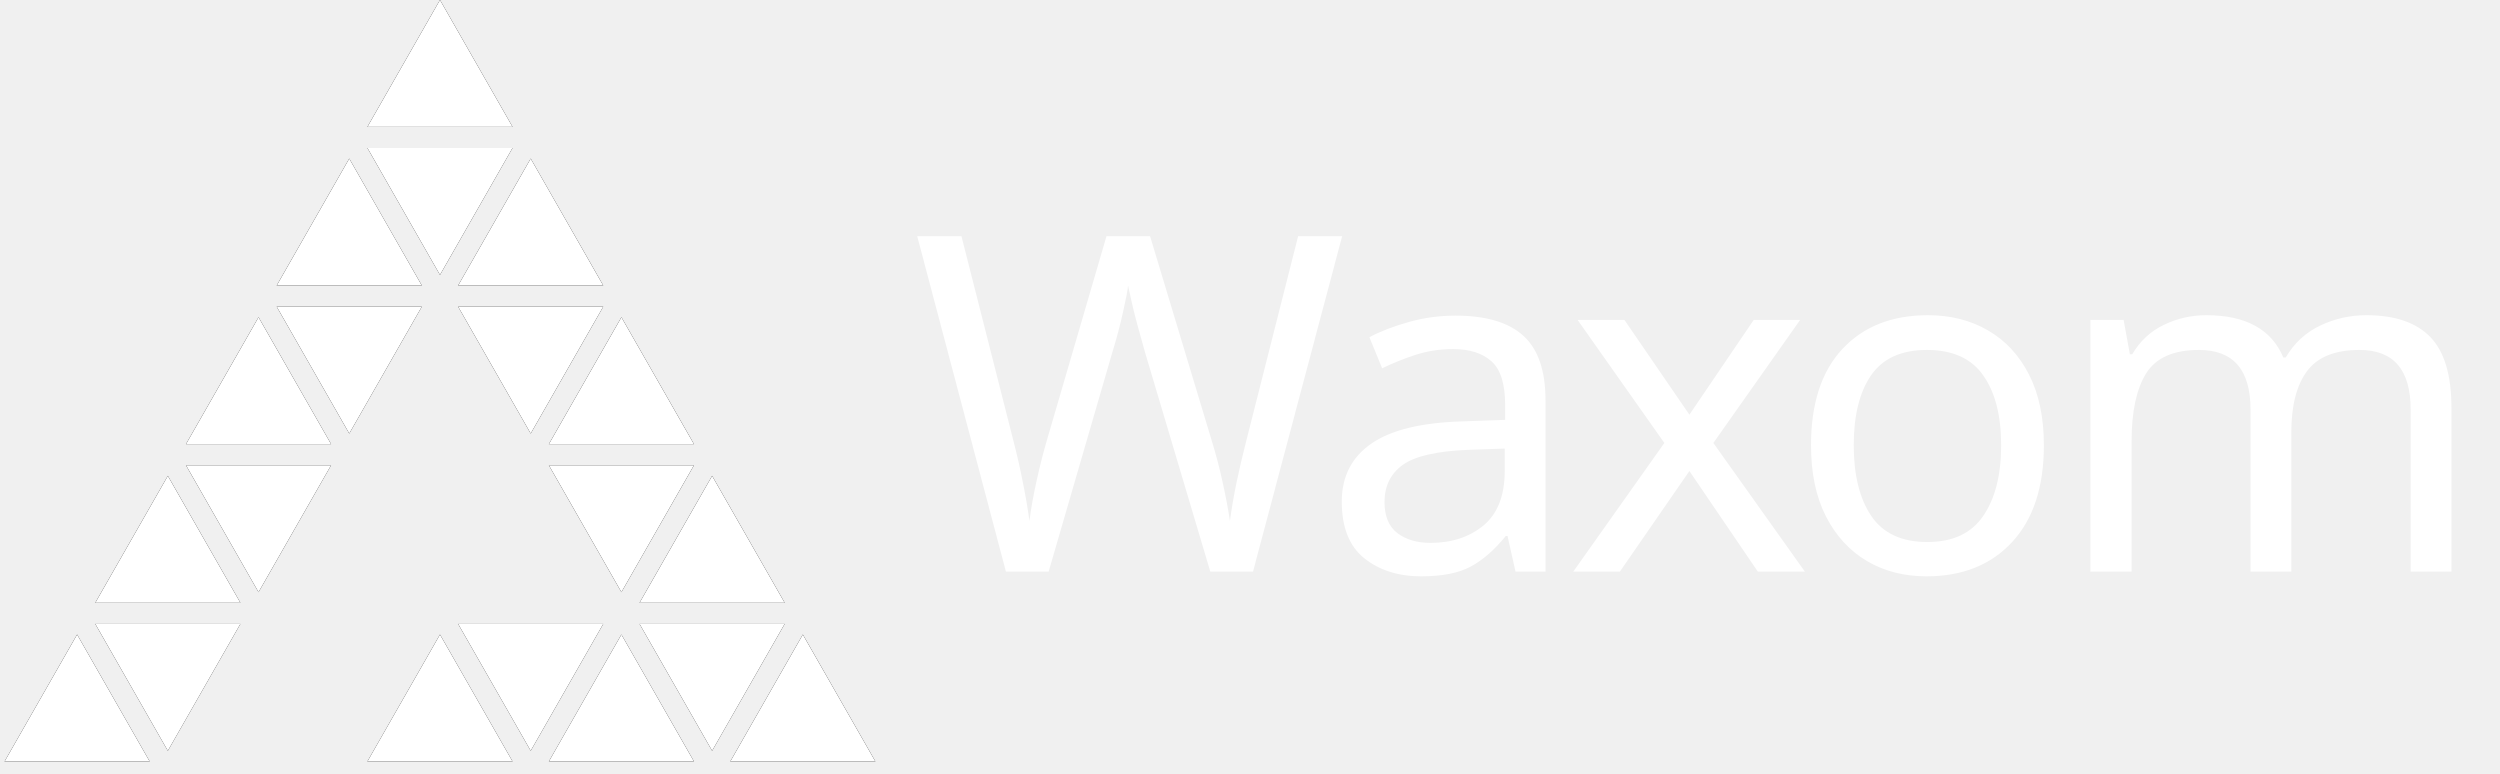
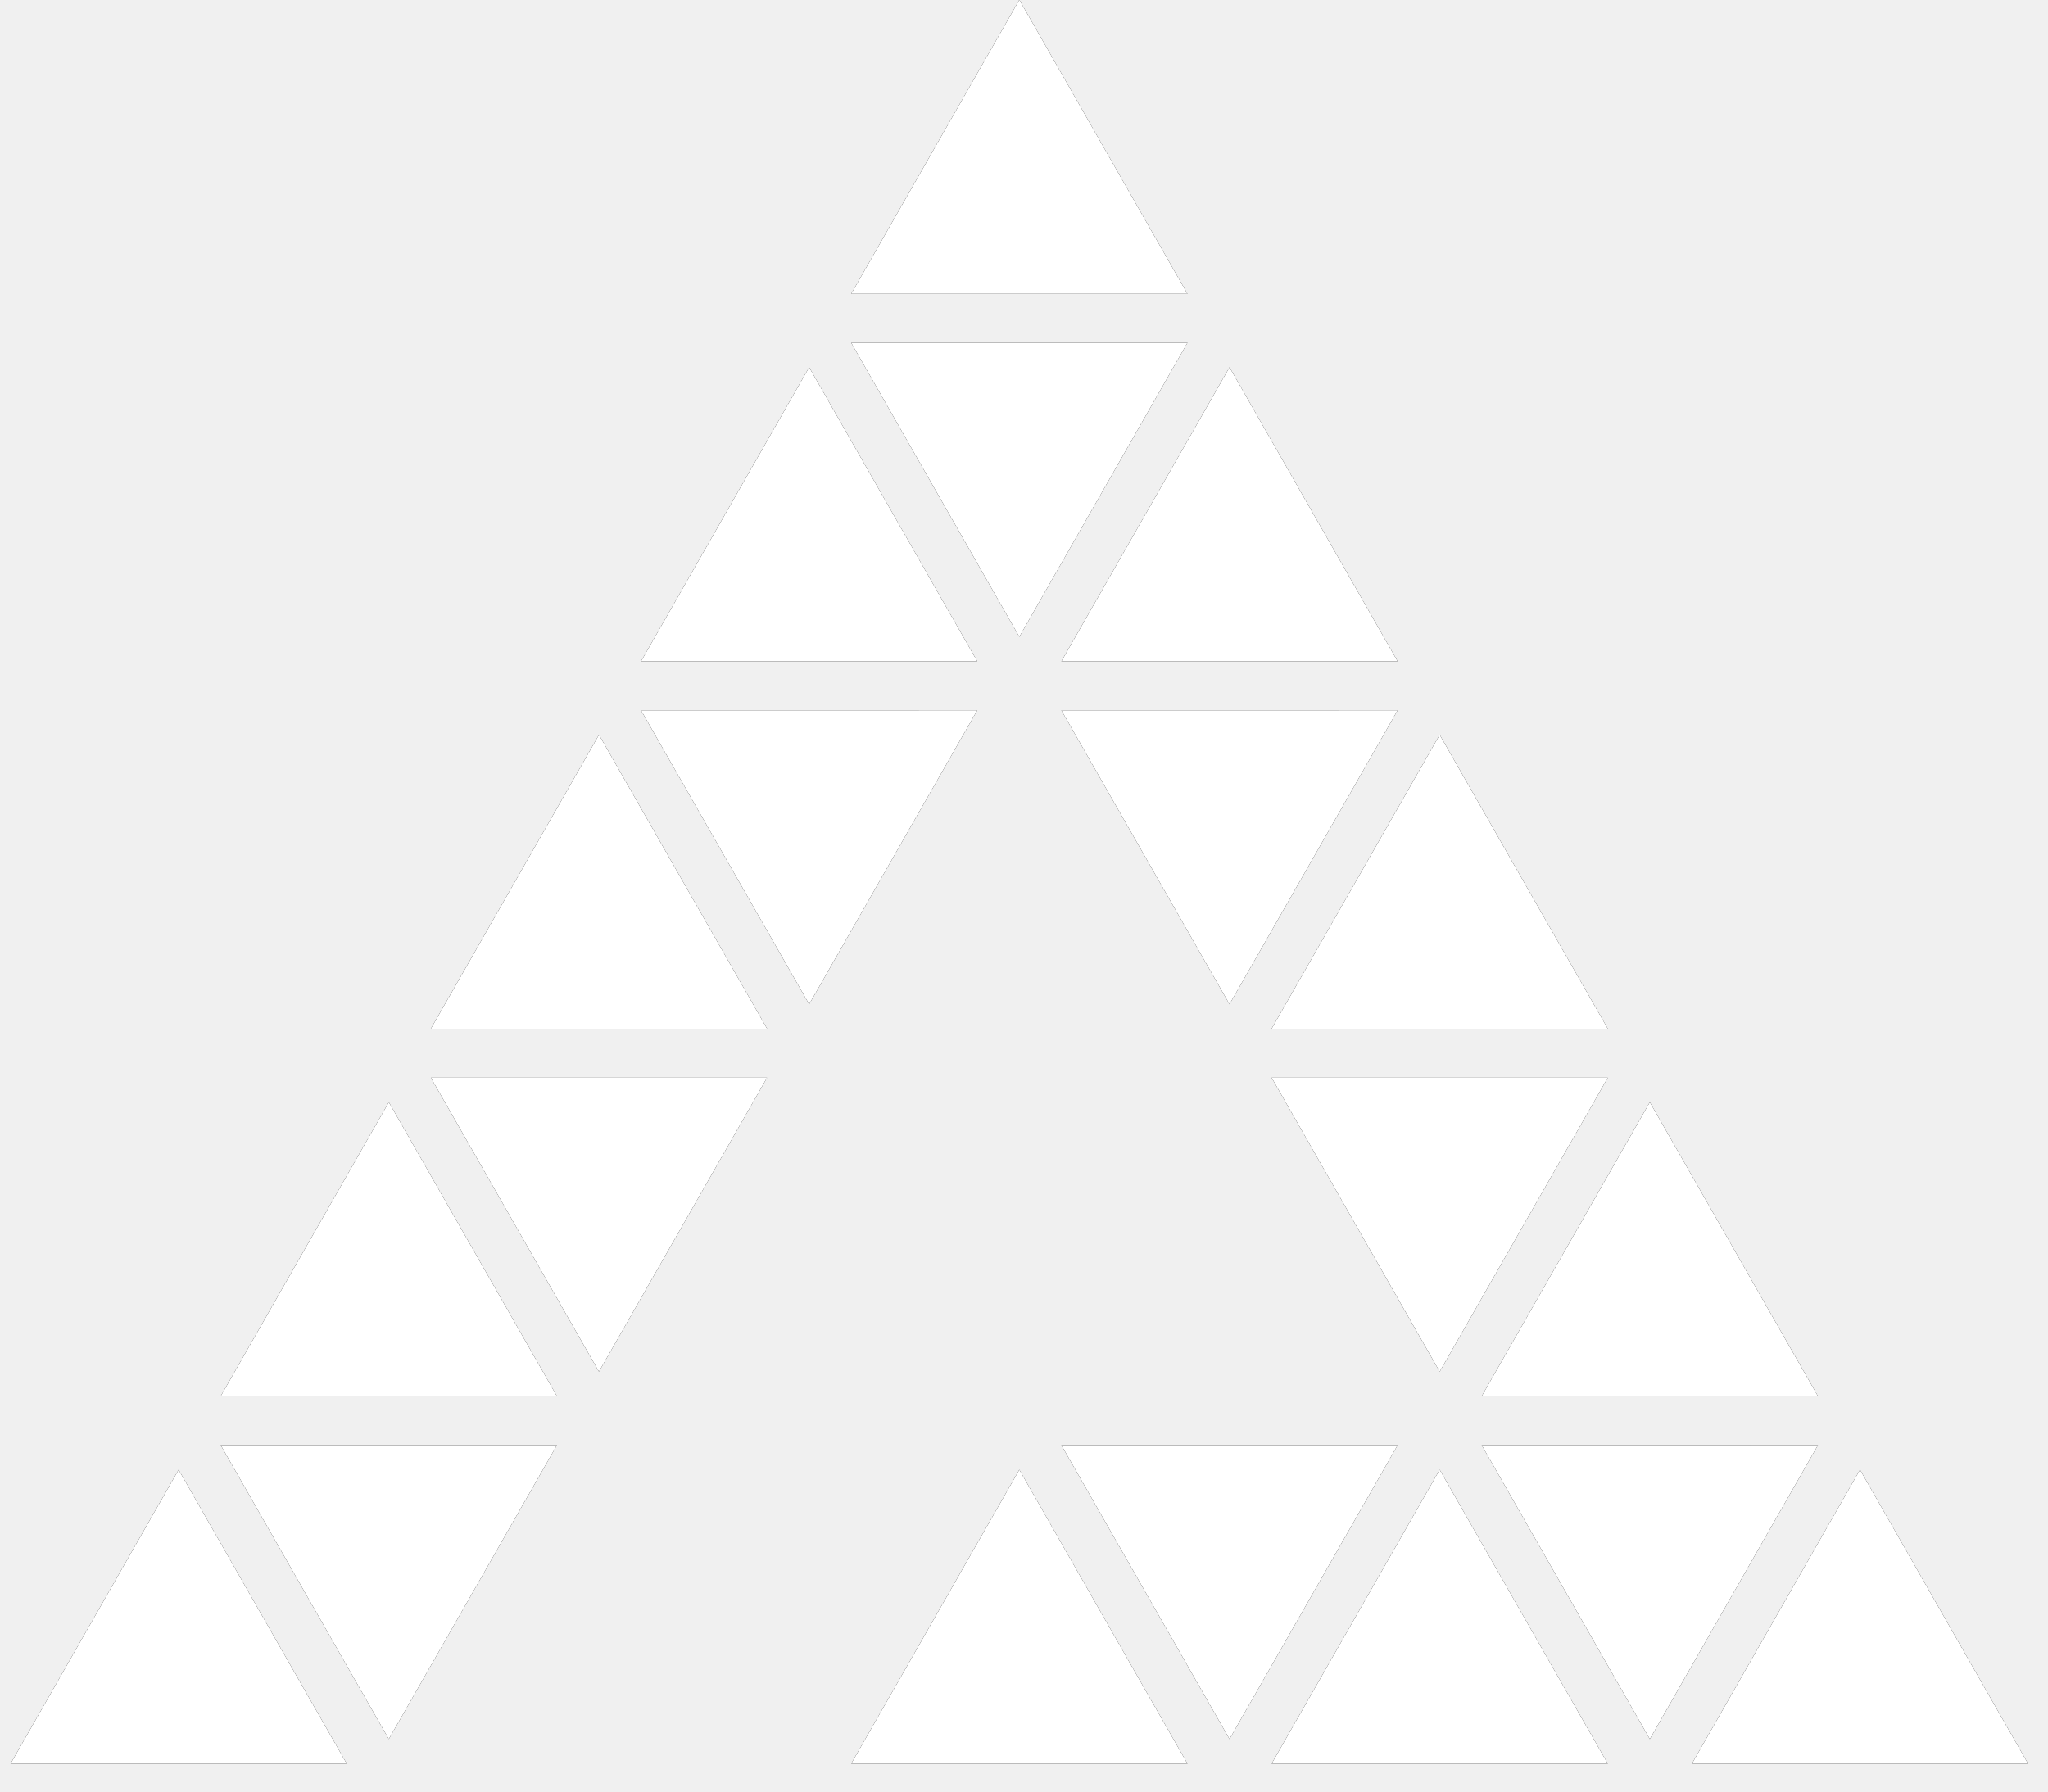
- <svg xmlns="http://www.w3.org/2000/svg" width="181" height="56" viewBox="0 0 181 56">
+ <svg xmlns="http://www.w3.org/2000/svg" width="64" height="56" viewBox="0 0 64 56">
  <g>
    <g>
-       <g>
-         <path d="M31.854 19.905L26.6 10.713h10.508zm-1.314.766H20.032l5.254-9.191zm2.628 0l5.254-9.191 5.254 9.191zm10.508 1.53l-5.254 9.189-5.254-9.188zm-13.136 0l-5.254 9.189-5.254-9.188zm-11.822.766l5.253 9.187H13.465zm21.02 9.187l5.252-9.187 5.253 9.187zm-2.63-22.97H26.6l5.254-9.19zm2.63 24.502h10.505l-5.253 9.188zm-26.273 0H23.97l-5.253 9.188zm-1.314.765l5.253 9.19H6.897zm34.152 9.19l5.254-9.19 5.254 9.19zm10.508 1.53l-5.254 9.188-5.254-9.187zm-13.135 0l-5.254 9.188-5.254-9.187zm-36.779 0h10.507L12.15 54.36zm-1.315.768l5.254 9.189H.33zm26.272 0l5.254 9.189H26.6zm13.136 0l5.253 9.189H39.738zm18.387 9.189H52.873l5.252-9.189z" />
-         <path fill="#fff" d="M31.854 19.905L26.6 10.713h10.508zm-1.314.766H20.032l5.254-9.191zm2.628 0l5.254-9.191 5.254 9.191zm10.508 1.53l-5.254 9.189-5.254-9.188zm-13.136 0l-5.254 9.189-5.254-9.188zm-11.822.766l5.253 9.187H13.465zm21.02 9.187l5.252-9.187 5.253 9.187zm-2.63-22.97H26.6l5.254-9.19zm2.63 24.502h10.505l-5.253 9.188zm-26.273 0H23.97l-5.253 9.188zm-1.314.765l5.253 9.19H6.897zm34.152 9.19l5.254-9.19 5.254 9.19zm10.508 1.53l-5.254 9.188-5.254-9.187zm-13.135 0l-5.254 9.188-5.254-9.187zm-36.779 0h10.507L12.15 54.36zm-1.315.768l5.254 9.189H.33zm26.272 0l5.254 9.189H26.6zm13.136 0l5.253 9.189H39.738zm18.387 9.189H52.873l5.252-9.189z" />
-       </g>
-       <g>
-         <g>
-           <text fill="#fff" dominant-baseline="text-before-edge" font-family="'Raleway','Raleway-Regular'" font-size="34" font-style="none" font-weight="400" transform="translate(66 15)">
-             <tspan style="font-kerning:normal" letter-spacing="-1.36">Waxom</tspan>
-           </text>
-         </g>
-       </g>
+       <path d="M31.854 19.905L26.6 10.713h10.508zm-1.314.766H20.032l5.254-9.191zm2.628 0l5.254-9.191 5.254 9.191zm10.508 1.53l-5.254 9.189-5.254-9.188zm-13.136 0l-5.254 9.189-5.254-9.188zm-11.822.766l5.253 9.187H13.465zm21.02 9.187l5.252-9.187 5.253 9.187zm-2.63-22.97H26.6l5.254-9.19zm2.63 24.502h10.505l-5.253 9.188zm-26.273 0H23.97l-5.253 9.188zm-1.314.765l5.253 9.19H6.897zm34.152 9.19l5.254-9.19 5.254 9.19zm10.508 1.53l-5.254 9.188-5.254-9.187zm-13.135 0l-5.254 9.188-5.254-9.187zm-36.779 0h10.507L12.15 54.36zm-1.315.768l5.254 9.189H.33zm26.272 0l5.254 9.189H26.6zm13.136 0l5.253 9.189H39.738zm18.387 9.189H52.873l5.252-9.189z" />
+       <path fill="#fff" d="M31.854 19.905L26.6 10.713h10.508zm-1.314.766H20.032l5.254-9.191zm2.628 0l5.254-9.191 5.254 9.191zm10.508 1.53l-5.254 9.189-5.254-9.188zm-13.136 0l-5.254 9.189-5.254-9.188zm-11.822.766l5.253 9.187H13.465zm21.02 9.187l5.252-9.187 5.253 9.187zm-2.63-22.97H26.6l5.254-9.19zm2.63 24.502h10.505l-5.253 9.188zm-26.273 0H23.97l-5.253 9.188zm-1.314.765l5.253 9.19H6.897zm34.152 9.19l5.254-9.19 5.254 9.19zm10.508 1.53l-5.254 9.188-5.254-9.187zm-13.135 0l-5.254 9.188-5.254-9.187zm-36.779 0h10.507L12.15 54.36zm-1.315.768l5.254 9.189H.33zm26.272 0l5.254 9.189H26.6zm13.136 0l5.253 9.189H39.738zm18.387 9.189H52.873l5.252-9.189z" />
    </g>
  </g>
</svg>
